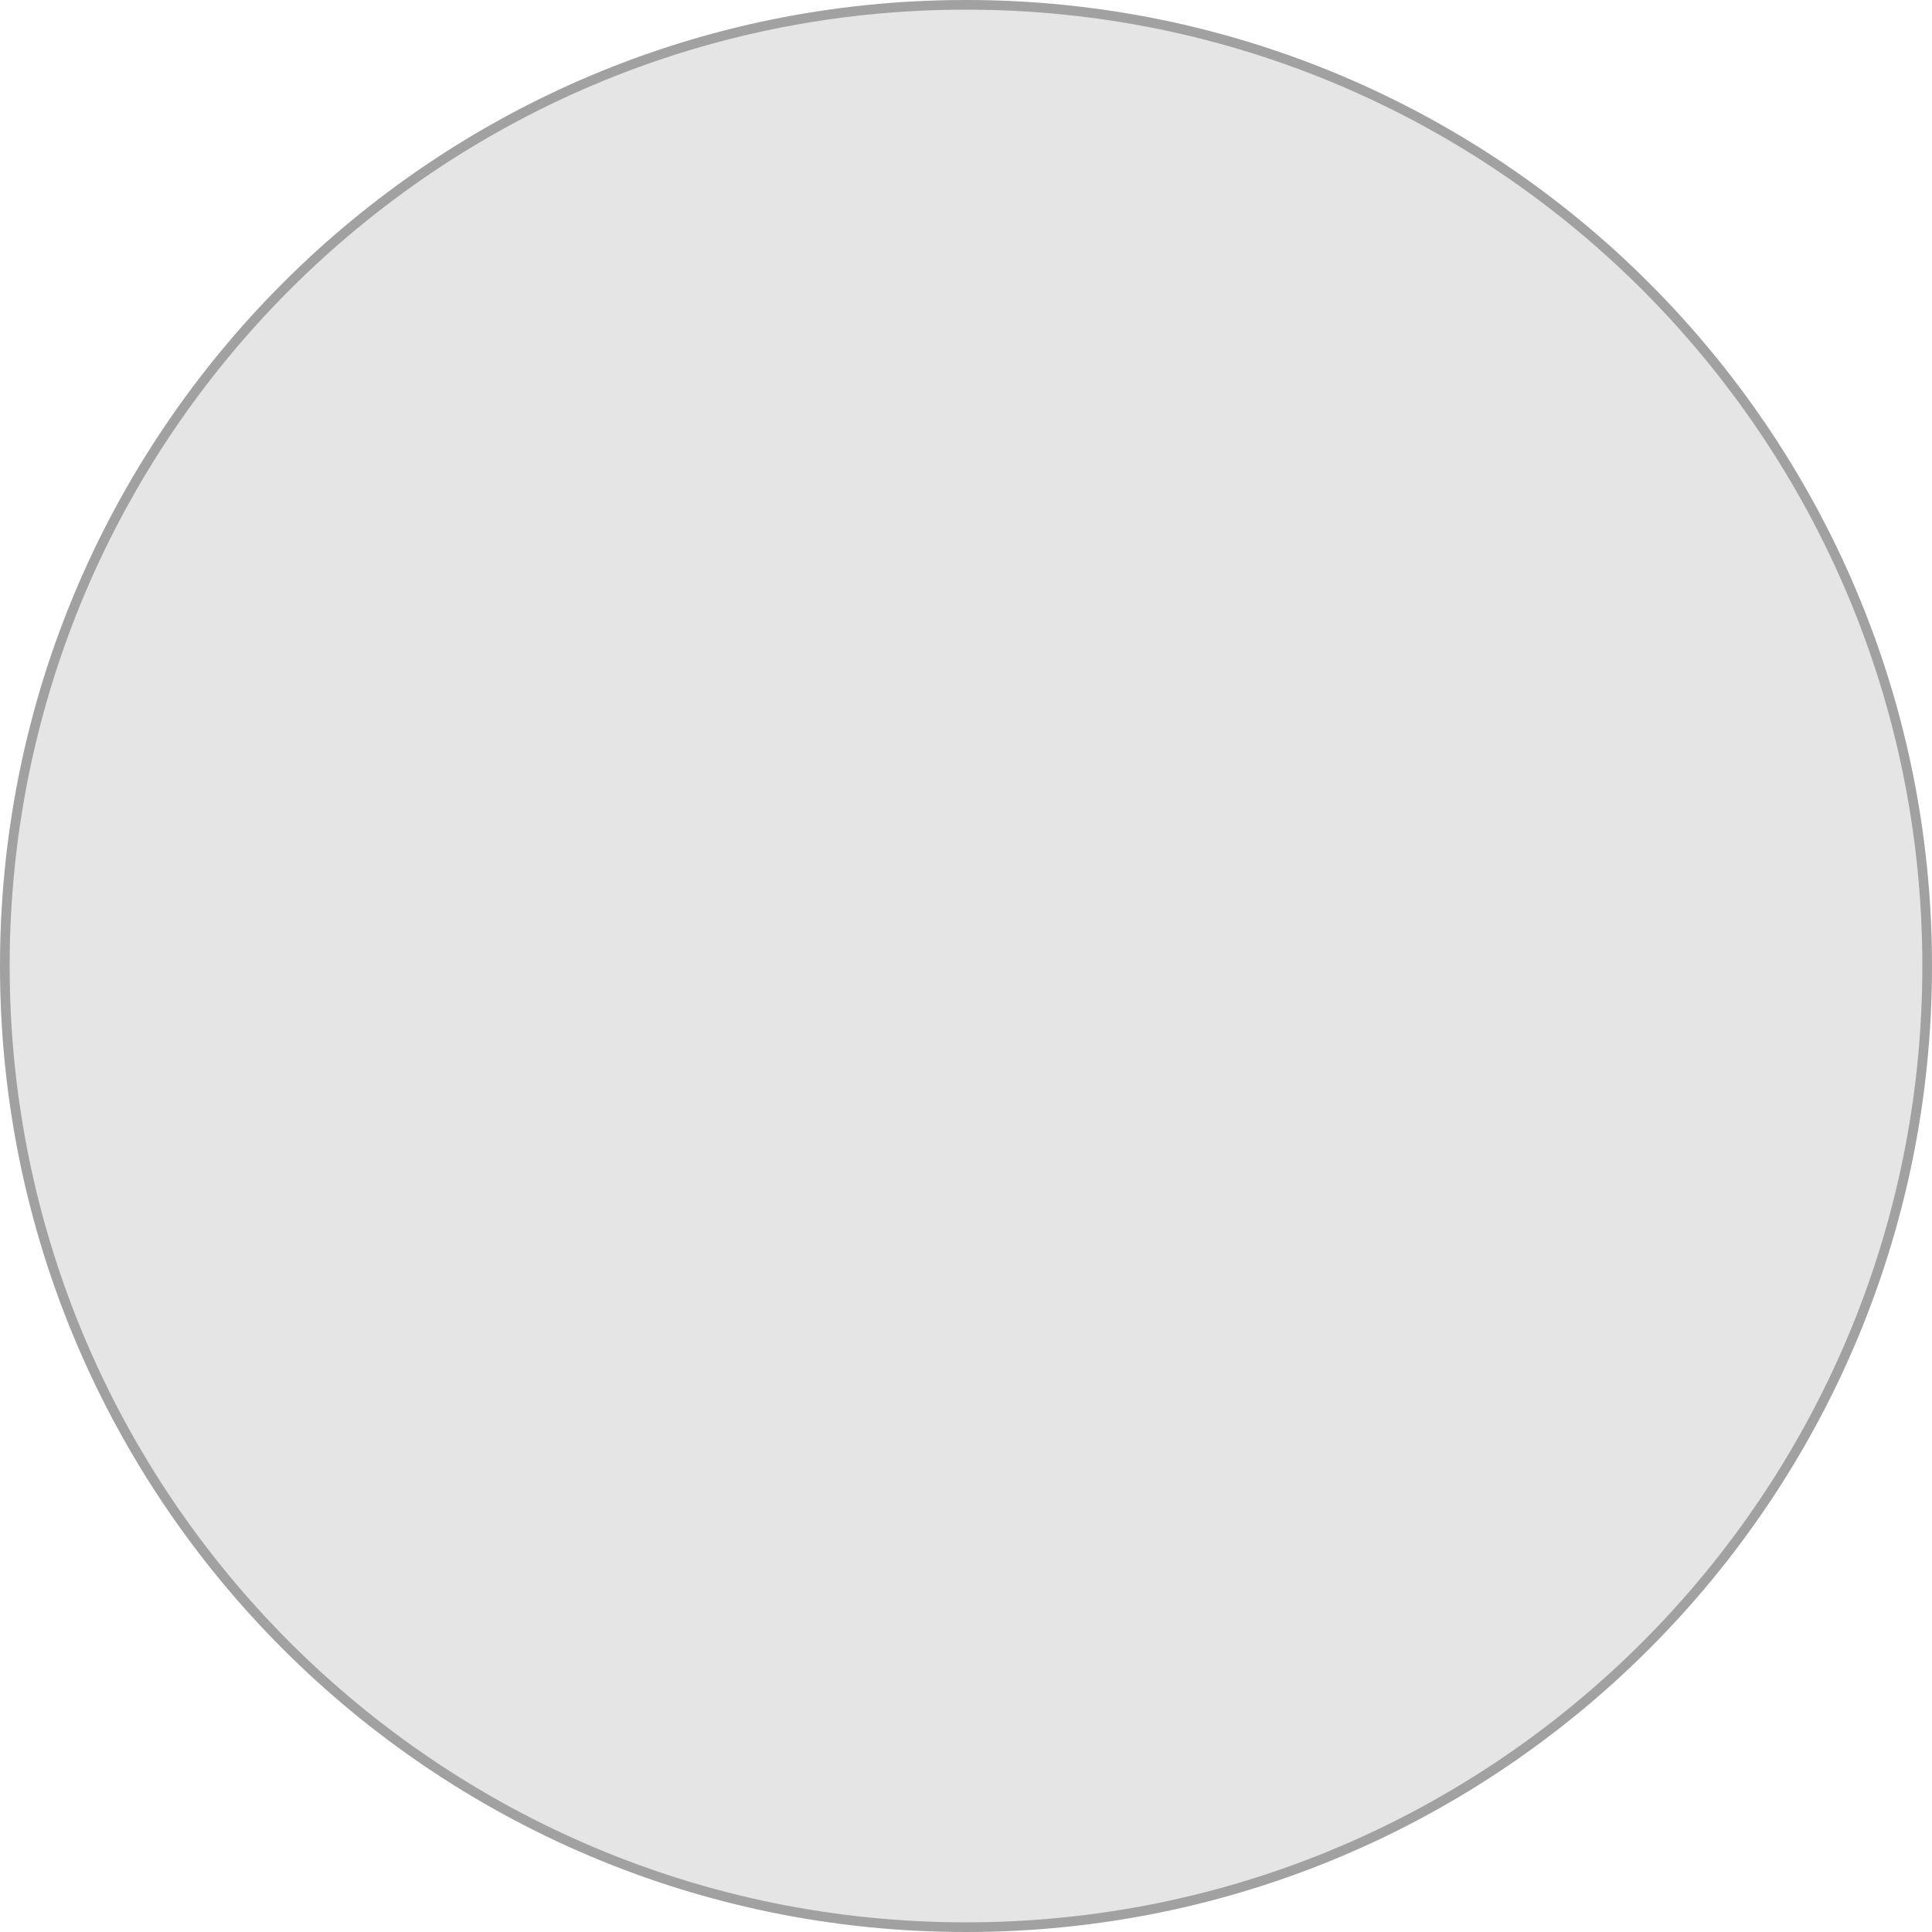
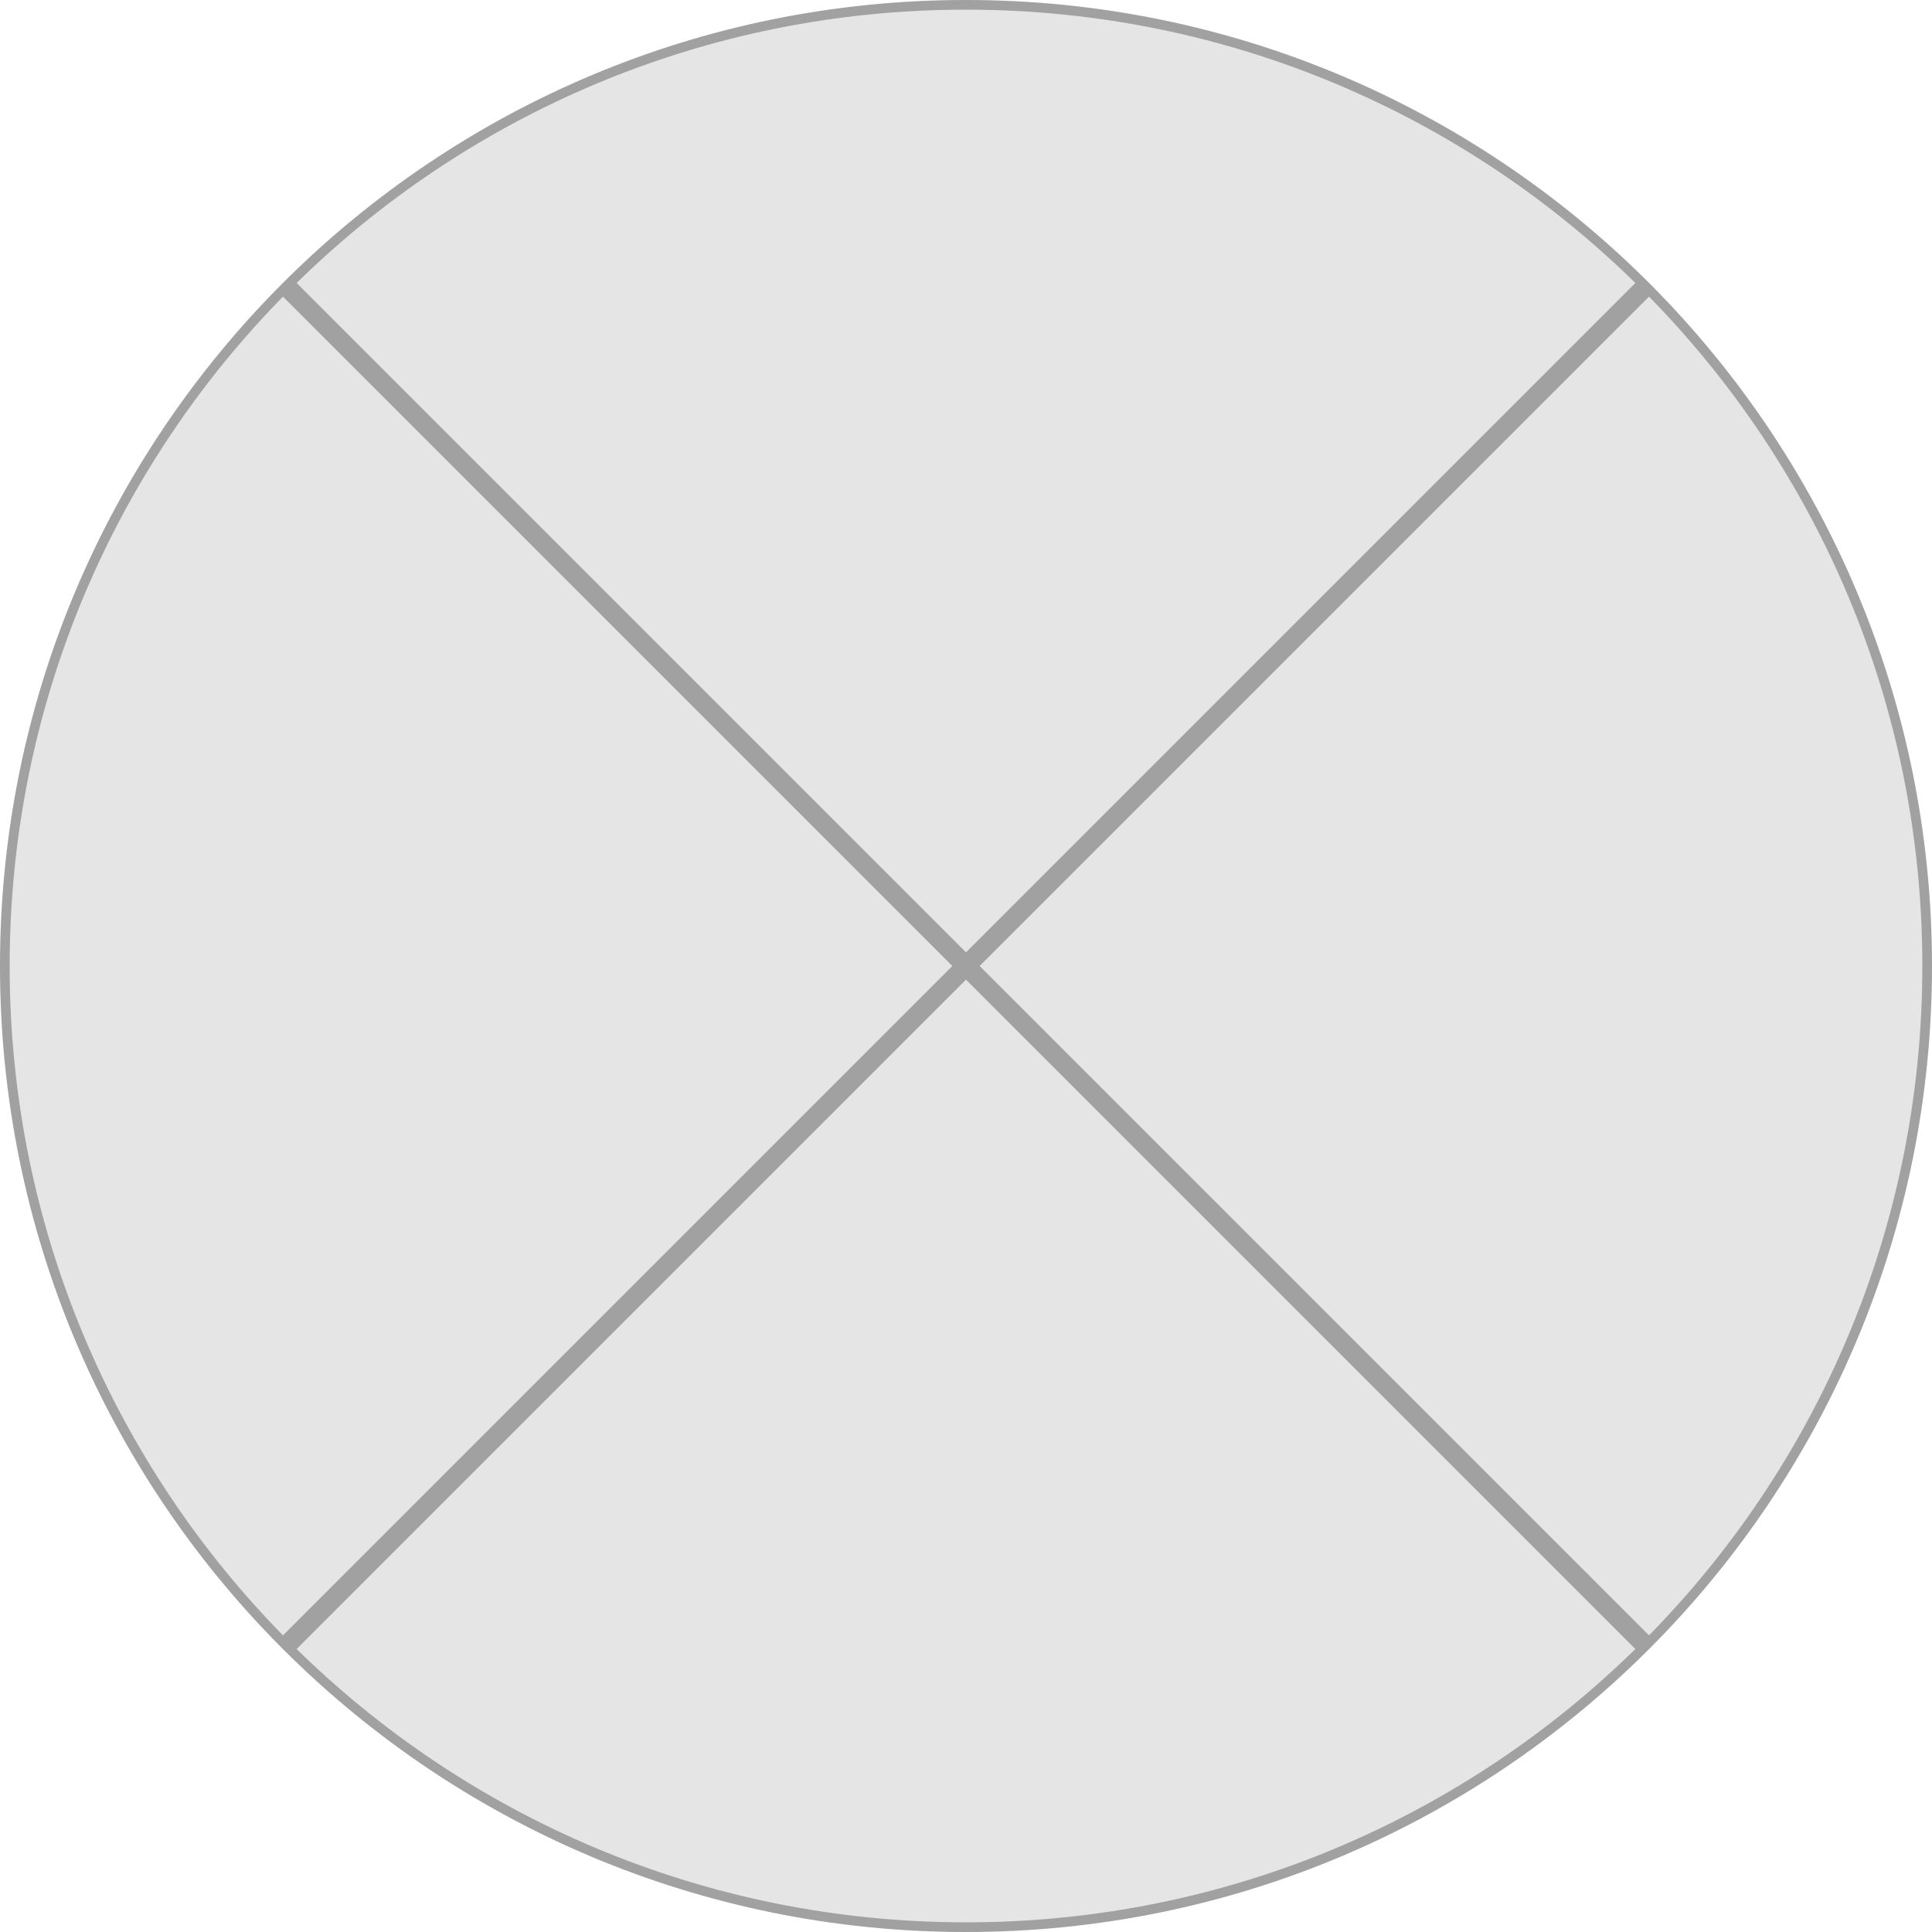
<svg xmlns="http://www.w3.org/2000/svg" width="200" height="200" viewBox="0 0 200 200" fill="none">
  <path d="M200 100C200 127.614 188.807 152.614 170.711 170.711C152.614 188.807 127.614 200 100 200C72.386 200 47.386 188.807 29.289 170.711C11.193 152.614 0 127.614 0 100C0 72.386 11.193 47.386 29.289 29.289C47.386 11.193 72.386 0 100 0C127.614 0 152.614 11.193 170.711 29.289C188.807 47.386 200 72.386 200 100Z" fill="#E5E5E5" />
-   <path d="M199.5 100C199.5 127.476 188.364 152.351 170.357 170.357C152.351 188.364 127.476 199.5 100 199.5C72.524 199.5 47.649 188.364 29.643 170.357C11.636 152.351 0.5 127.476 0.5 100C0.5 72.524 11.636 47.649 29.643 29.643C47.649 11.636 72.524 0.5 100 0.5C127.476 0.5 152.351 11.636 170.357 29.643C188.364 47.649 199.5 72.524 199.5 100Z" stroke="black" stroke-opacity="0.3" />
+   <path d="M99.293 100L29.29 170.003C11.491 152.025 0.5 127.296 0.5 100C0.5 72.704 11.491 47.975 29.29 29.997L99.293 100ZM170.71 170.003L100.707 100L170.71 29.997C188.509 47.975 199.5 72.704 199.5 100C199.5 127.296 188.509 152.025 170.71 170.003ZM170.003 29.29L100 99.293L29.997 29.29C47.975 11.491 72.704 0.5 100 0.5C127.296 0.5 152.025 11.491 170.003 29.29ZM100 100.707L170.003 170.71C152.025 188.509 127.296 199.5 100 199.5C72.704 199.5 47.975 188.509 29.997 170.71L100 100.707Z" stroke="black" stroke-opacity="0.3" />
</svg>
